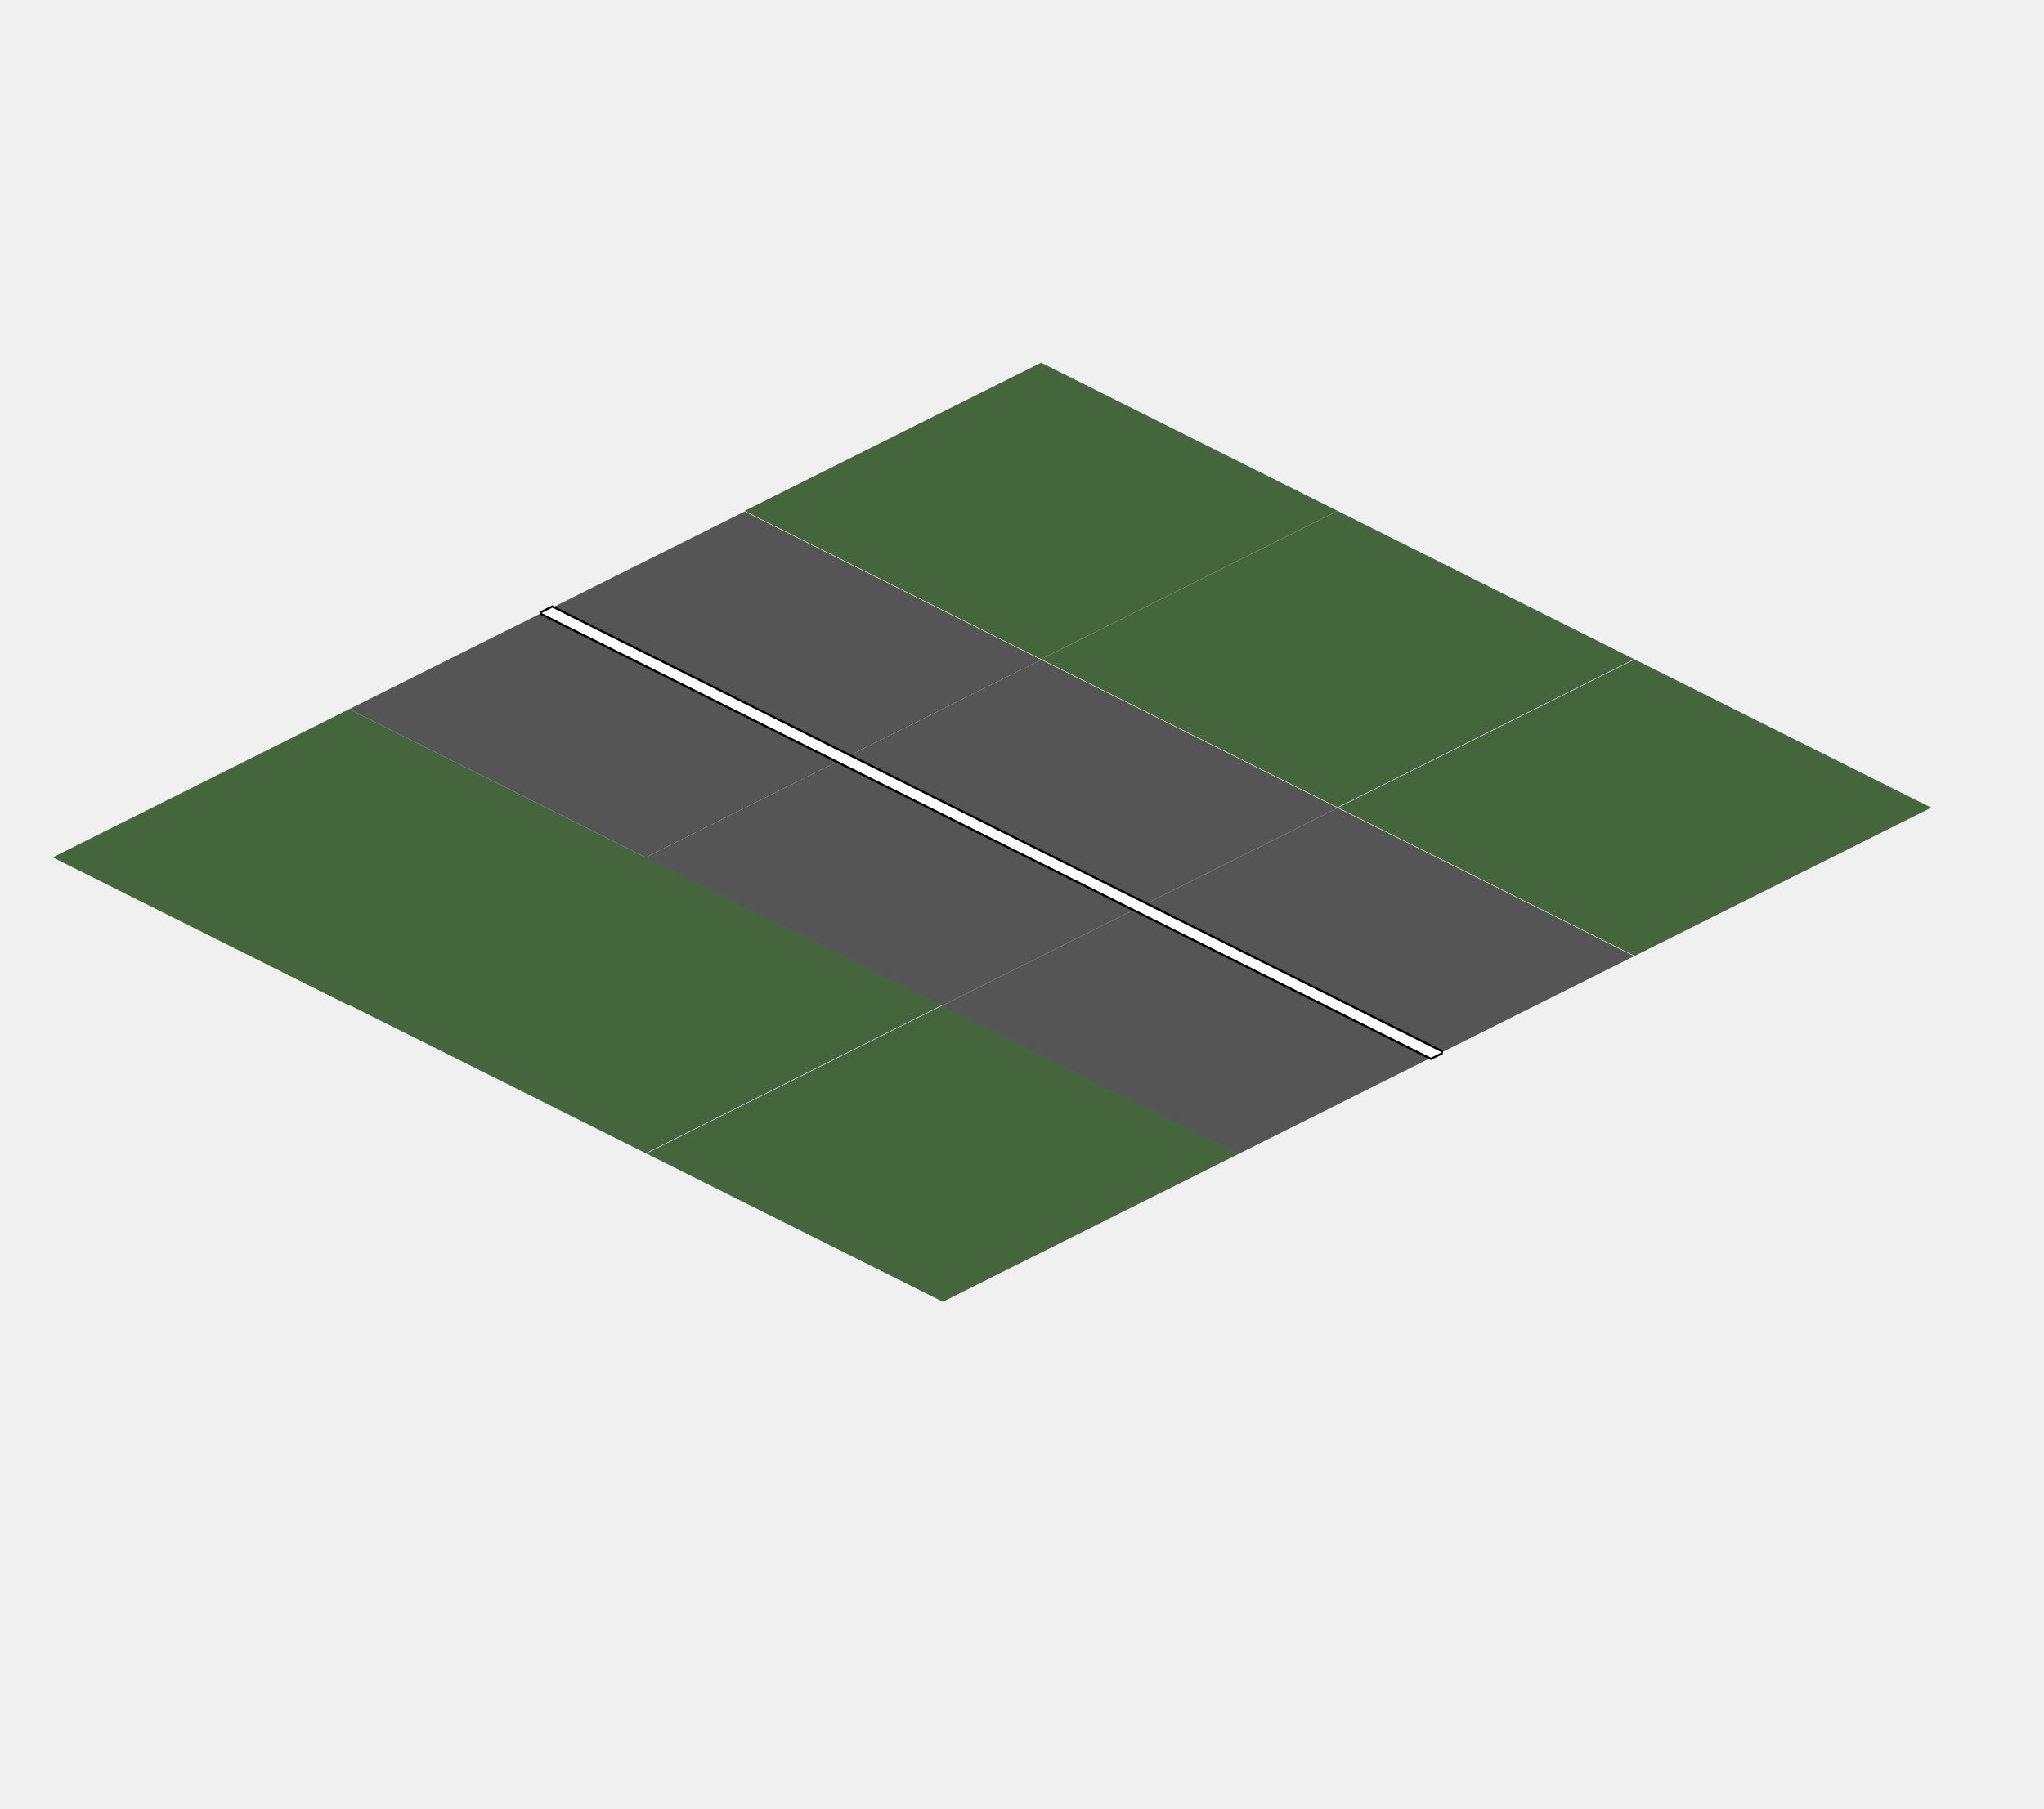
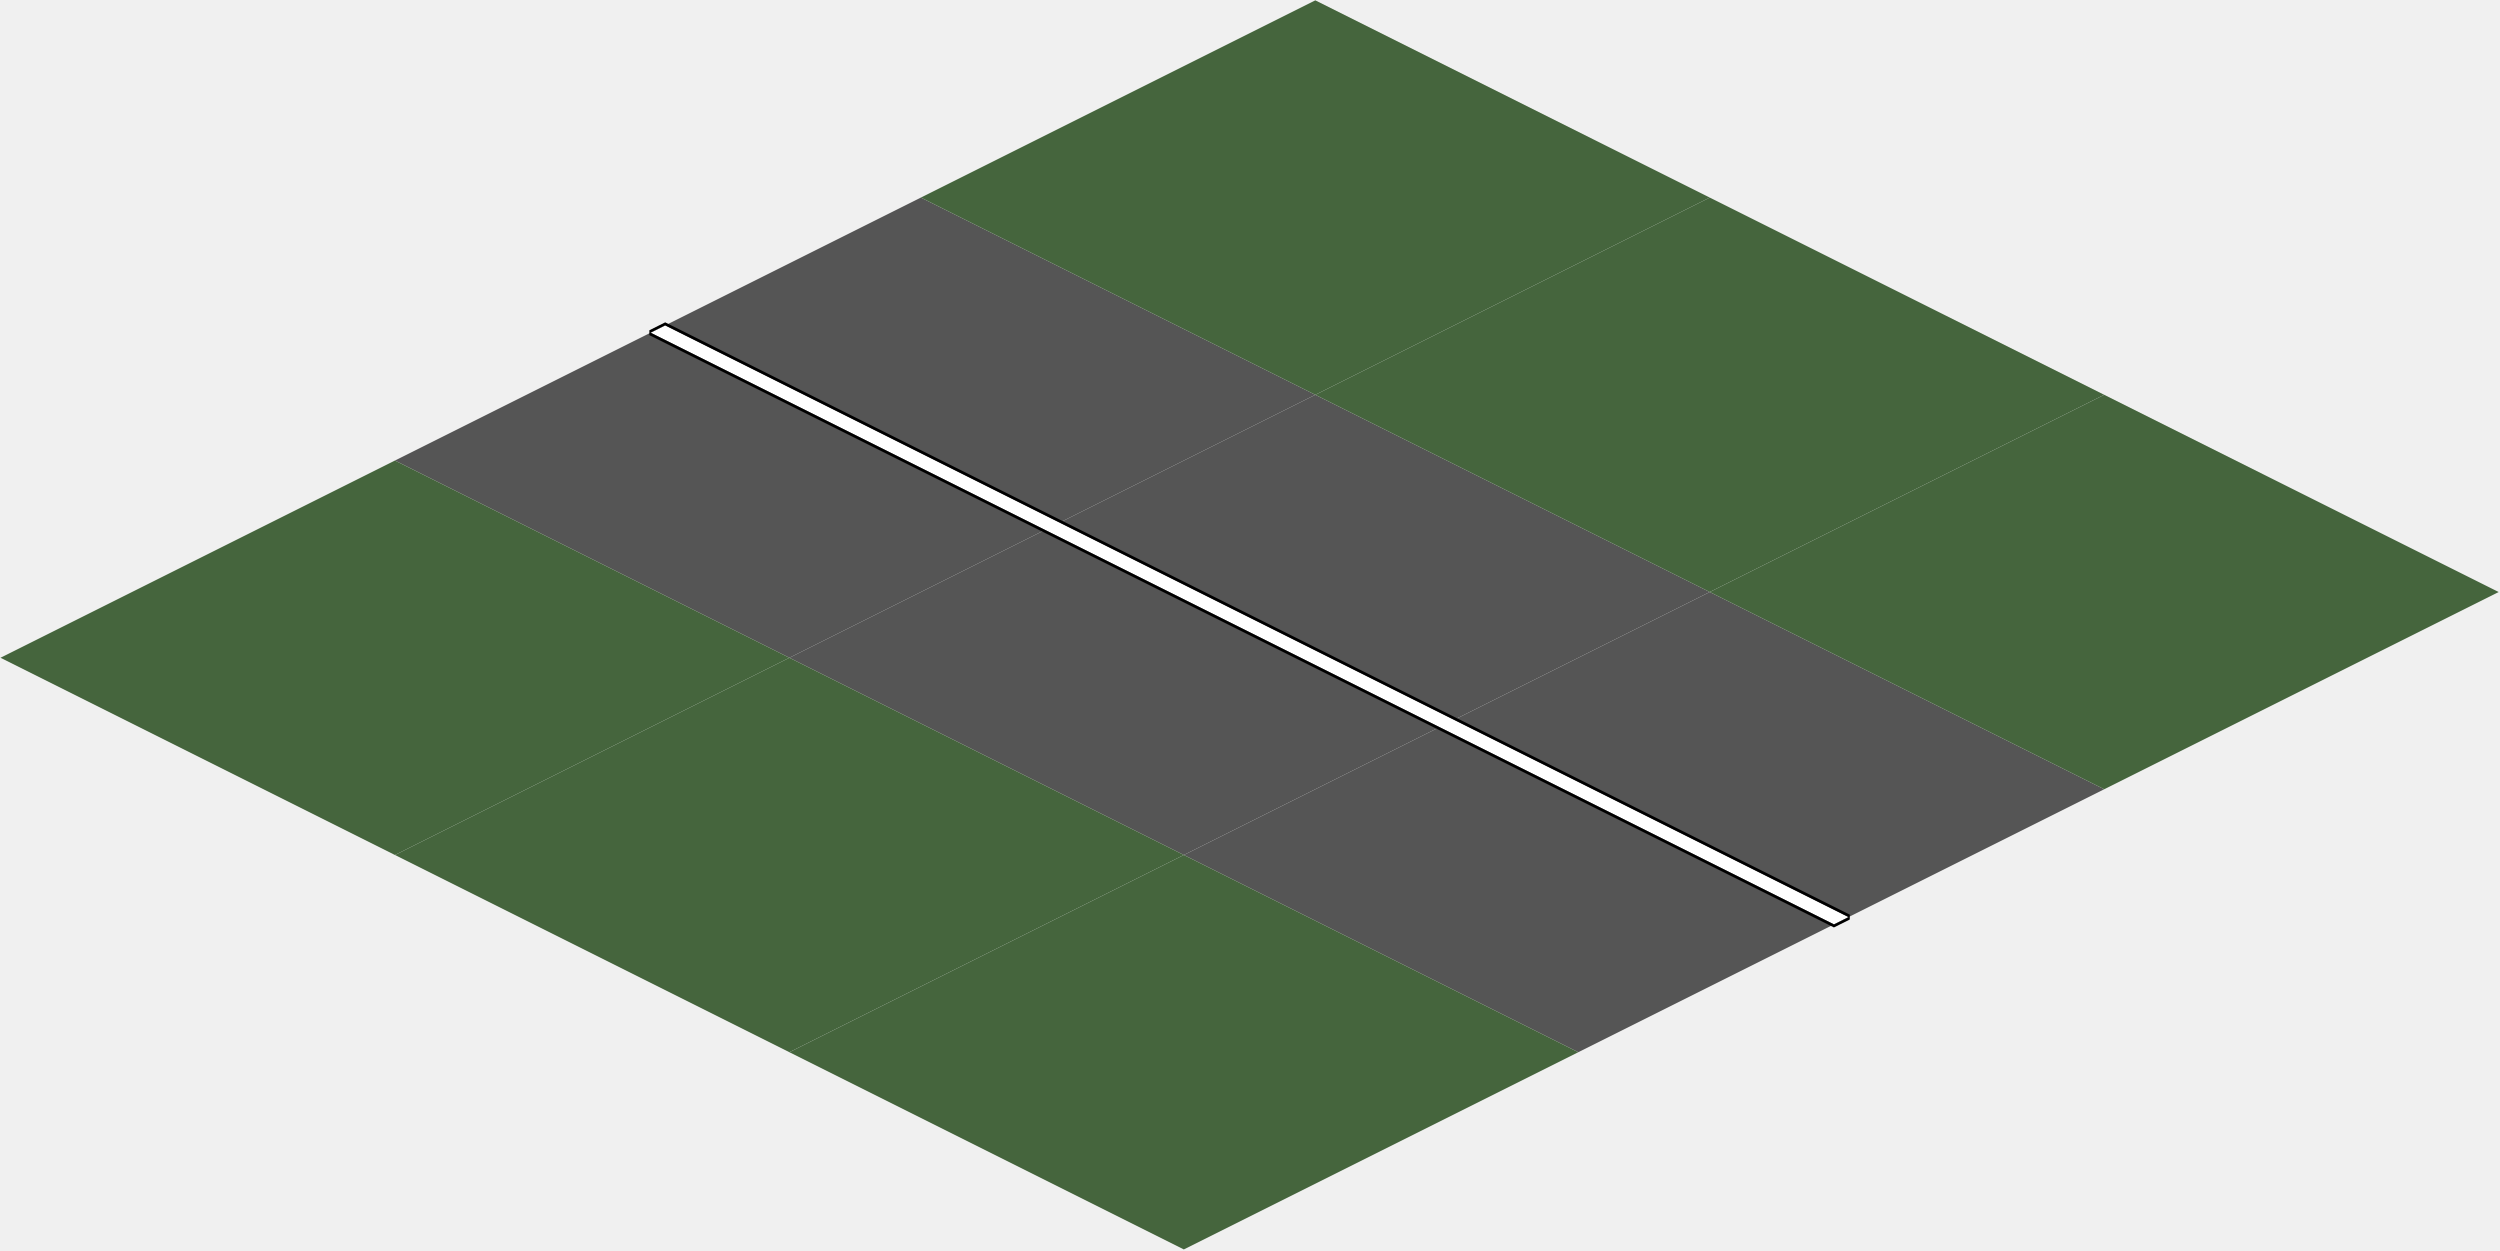
- <svg xmlns="http://www.w3.org/2000/svg" width="1489px" height="1318px" version="1.1" xml:space="preserve" style="fill-rule:evenodd;clip-rule:evenodd;stroke-linejoin:round;stroke-miterlimit:2;">
-   <rect id="no-intersection-two-lanes" x="0.291" y="0.666" width="1488.33" height="1316.6" style="fill:none;" />
-   <g id="grass">
+ <svg xmlns="http://www.w3.org/2000/svg" width="1369px" height="685px" version="1.1" xml:space="preserve" style="fill-rule:evenodd;clip-rule:evenodd;stroke-linejoin:round;stroke-miterlimit:2;">
+   <rect id="no-intersection-two-lanes" x="0.258" y="0.191" width="1368" height="684" style="fill:none;" />
+   <g id="road">
    <g id="final">
-       <g id="_-grass-F6">
-         <path id="F6" d="M38.413,624.681l216,-108l216,108l-216,108l-216,-108Z" style="fill:#45653d;" />
+       <g id="Road-D6">
+         <path id="D6" d="M216.258,252.191l144,-72l216,108l-144,72l-216,-108Z" style="fill:#555;" />
      </g>
-       <g id="_-grass-F61">
-         <path id="F61" d="M254.413,732.255l216,-108l216,108l-216,108l-216,-108Z" style="fill:#45653d;" />
+       <g id="Road-D61">
+         <path id="D61" d="M432.258,360.191l144,-72l216,108l-144,72l-216,-108Z" style="fill:#555;" />
      </g>
-       <g id="_-grass-F62">
-         <path id="F62" d="M470.84,840.468l216,-108l216,108l-216,108l-216,-108Z" style="fill:#45653d;" />
+       <g id="Road-D62">
+         <path id="D62" d="M648.258,468.191l144,-72l216,108l-144,72l-216,-108Z" style="fill:#555;" />
      </g>
-       <g id="_-grass-F63">
-         <path id="F63" d="M542.413,372.255l216,-108l216,108l-216,108l-216,-108Z" style="fill:#45653d;" />
+       <g id="Road-D63">
+         <path id="D63" d="M360.258,180.191l144,-72l216,108l-144,72l-216,-108Z" style="fill:#555;" />
      </g>
-       <g id="_-grass-F64">
-         <path id="F64" d="M758.413,480.255l216,-108l216,108l-216,108l-216,-108Z" style="fill:#45653d;" />
+       <g id="Road-D64">
+         <path id="D64" d="M576.258,288.191l144,-72l216,108l-144,72l-216,-108Z" style="fill:#555;" />
      </g>
-       <g id="_-grass-F65">
-         <path id="F65" d="M974.84,588.468l216,-108l216,108l-216,108l-216,-108Z" style="fill:#45653d;" />
+       <g id="Road-D65">
+         <path id="D65" d="M792.258,396.191l144,-72l216,108l-144,72l-216,-108Z" style="fill:#555;" />
      </g>
    </g>
  </g>
-   <g id="road">
+   <g id="grass">
    <g id="final1">
-       <g id="Road-D6">
-         <path id="D6" d="M254.413,516.681l144,-72l216,108l-144,72l-216,-108Z" style="fill:#555;" />
+       <g id="_-grass-F6">
+         <path id="F6" d="M0.258,360.191l216,-108l216,108l-216,108l-216,-108Z" style="fill:#45653d;" />
      </g>
-       <g id="Road-D61">
-         <path id="D61" d="M470.413,624.681l144,-72l216,108l-144,72l-216,-108Z" style="fill:#555;" />
+       <g id="_-grass-F61">
+         <path id="F61" d="M216.258,468.191l216,-108l216,108l-216,108l-216,-108Z" style="fill:#45653d;" />
      </g>
-       <g id="Road-D62">
-         <path id="D62" d="M686.413,732.681l144,-72l216,108l-144,72l-216,-108Z" style="fill:#555;" />
+       <g id="_-grass-F62">
+         <path id="F62" d="M432.258,576.191l216,-108l216,108l-216,108l-216,-108Z" style="fill:#45653d;" />
      </g>
-       <g id="Road-D63">
-         <path id="D63" d="M398.413,444.681l144,-72l216,108l-144,72l-216,-108Z" style="fill:#555;" />
+       <g id="_-grass-F63">
+         <path id="F63" d="M504.258,108.191l216,-108l216,108l-216,108l-216,-108Z" style="fill:#45653d;" />
      </g>
-       <g id="Road-D64">
-         <path id="D64" d="M614.413,552.681l144,-72l216,108l-144,72l-216,-108Z" style="fill:#555;" />
+       <g id="_-grass-F64">
+         <path id="F64" d="M720.258,216.191l216,-108l216,108l-216,108l-216,-108Z" style="fill:#45653d;" />
      </g>
-       <g id="Road-D65">
-         <path id="D65" d="M830.413,660.681l144,-72l216,108l-144,72l-216,-108Z" style="fill:#555;" />
+       <g id="_-grass-F65">
+         <path id="F65" d="M936.258,324.191l216,-108l216,108l-216,108l-216,-108Z" style="fill:#45653d;" />
      </g>
    </g>
  </g>
  <g id="road-geometry">
-     <path d="M402.413,442.681l648,324l-8,4l-648,-324l8,-4Z" style="fill:#fff;" />
-     <path d="M1051.08,765.34l0,2.683l-8.671,4.335l-648.671,-324.335l0,-2.683l8.671,-4.336l648.671,324.336Zm-648.671,-322.659l-8,4l648,324l8,-4l-648,-324Z" />
+     <path d="M364.258,178.191l648,324l-8,4l-648,-324l8,-4Z" style="fill:#fff;" />
+     <path d="M1012.93,500.849l-0,2.684l-8.671,4.335l-648.671,-324.335l-0,-2.684l8.671,-4.335l648.671,324.335Zm-648.671,-322.658l-8,4l648,324l8,-4l-648,-324Z" />
  </g>
</svg>
